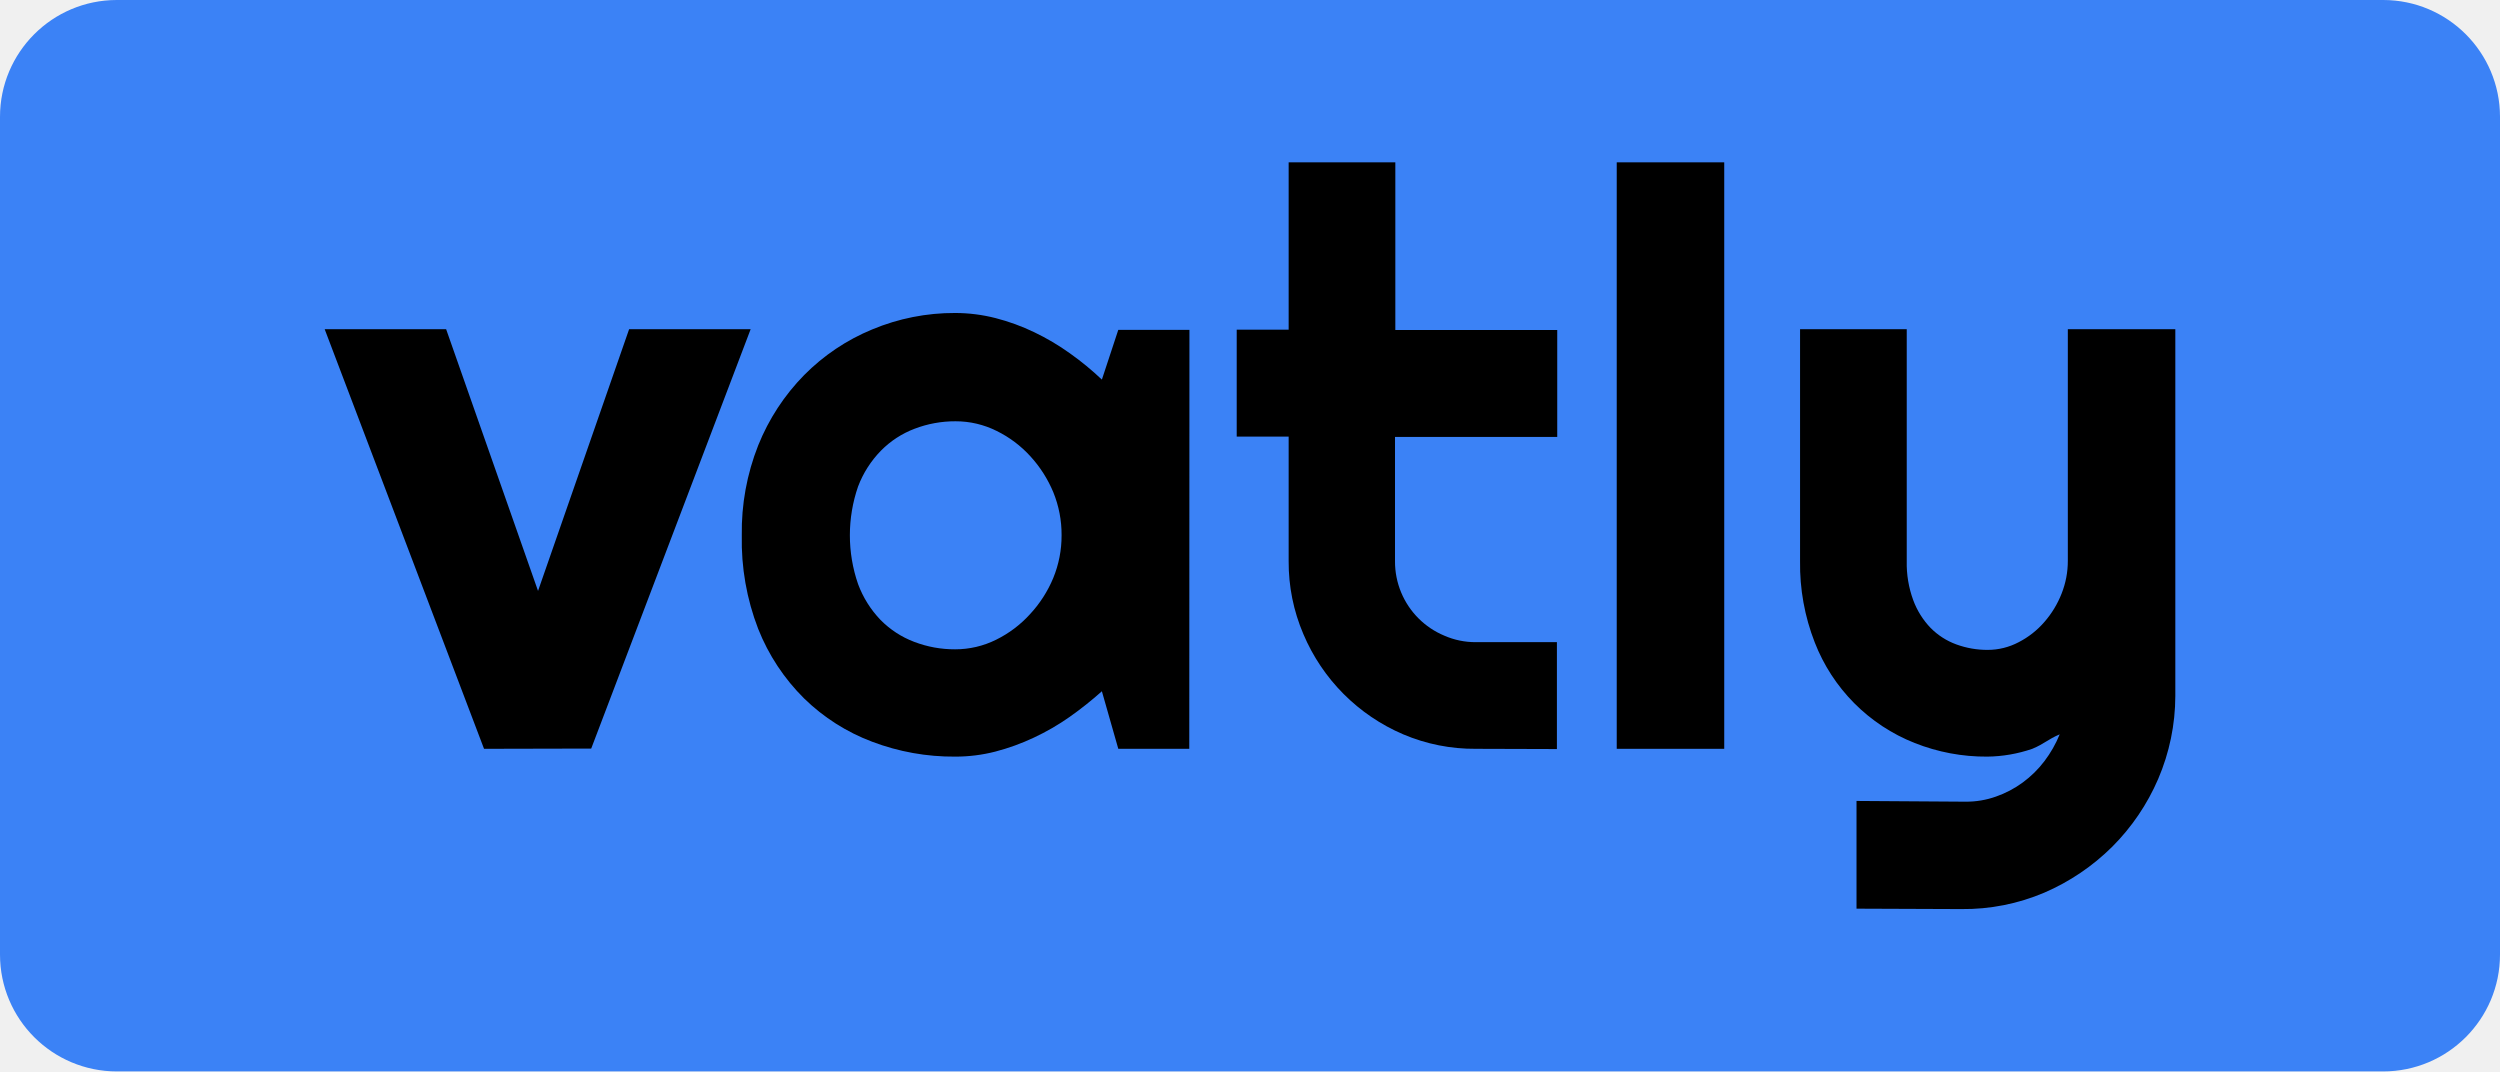
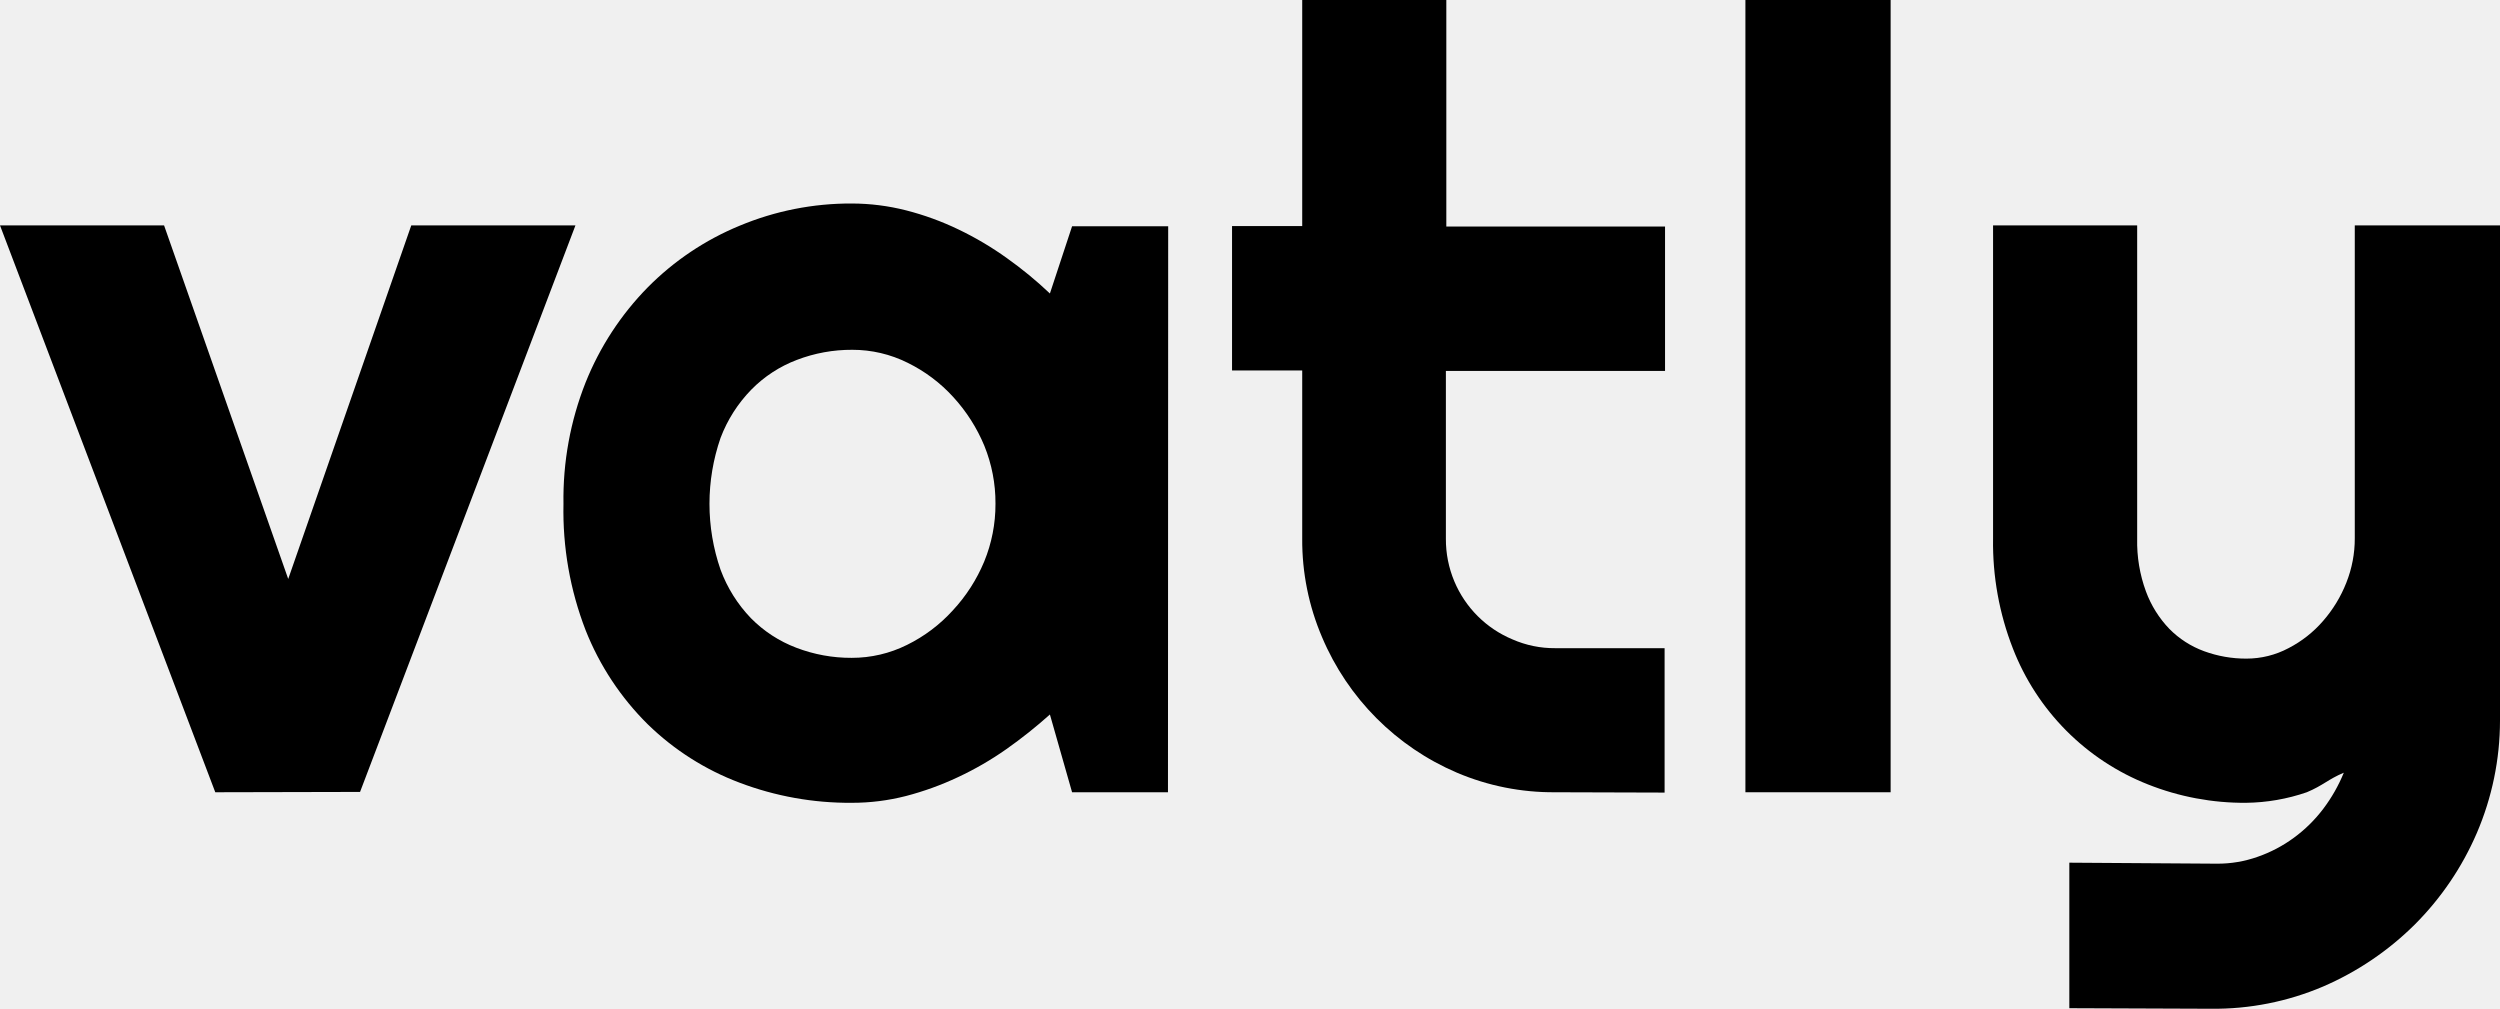
- <svg xmlns="http://www.w3.org/2000/svg" viewBox="-100 -50 770 330" fill="#ffffff">
-   <rect x="-100" y="-50" width="770" height="330" rx="36" fill="#3b82f6" />
+ <svg xmlns="http://www.w3.org/2000/svg" viewBox="0 0 570 230" fill="#326bff">
  <path d="M49.084 180.634L0 51.389H37.407L65.715 132.005L93.77 51.389H131.202L82.093 180.558L49.084 180.634Z" fill="currentColor" />
  <path d="M266.297 180.634H244.434L239.379 162.905C236.225 165.731 232.908 168.37 229.446 170.807C225.966 173.254 222.279 175.389 218.426 177.189C214.608 178.989 210.631 180.431 206.547 181.495C202.516 182.527 198.372 183.046 194.213 183.04C185.477 183.107 176.805 181.552 168.634 178.456C160.806 175.514 153.671 170.978 147.681 165.133C141.536 159.049 136.716 151.753 133.527 143.707C129.977 134.523 128.26 124.731 128.472 114.884C128.32 105.405 130.038 95.989 133.527 87.176C136.769 79.091 141.58 71.73 147.681 65.522C153.658 59.479 160.782 54.7 168.634 51.465C176.737 48.081 185.434 46.359 194.213 46.4C198.398 46.406 202.567 46.934 206.622 47.97C210.733 49.024 214.729 50.483 218.552 52.326C222.4 54.17 226.079 56.348 229.547 58.835C233.011 61.292 236.296 63.992 239.379 66.915L244.434 51.592H266.347L266.297 180.634ZM226.969 114.783C226.988 110.287 226.129 105.83 224.441 101.663C222.747 97.572 220.352 93.809 217.364 90.545C214.416 87.303 210.883 84.647 206.951 82.719C203.026 80.76 198.699 79.745 194.314 79.755C189.995 79.734 185.71 80.515 181.676 82.06C177.787 83.535 174.261 85.833 171.339 88.797C168.251 91.95 165.85 95.71 164.287 99.84C160.917 109.576 160.917 120.167 164.287 129.903C165.813 134.022 168.17 137.782 171.212 140.946C174.135 143.91 177.661 146.208 181.55 147.683C185.584 149.228 189.869 150.01 194.187 149.988C198.572 149.998 202.899 148.983 206.825 147.024C210.757 145.086 214.29 142.422 217.238 139.173C220.262 135.921 222.684 132.156 224.391 128.054C226.109 123.878 226.985 119.402 226.969 114.884V114.783Z" fill="currentColor" />
  <path d="M354.582 180.634C346.891 180.701 339.269 179.184 332.188 176.176C318.327 170.26 307.299 159.182 301.429 145.277C298.398 138.188 296.858 130.549 296.905 122.837V84.466H280.906V51.541H296.905V0H329.762V51.642H379.629V84.568H329.661V122.837C329.643 126.167 330.297 129.466 331.582 132.537C334.095 138.529 338.862 143.288 344.851 145.783C347.919 147.127 351.234 147.809 354.582 147.784H379.528V180.71L354.582 180.634Z" fill="currentColor" />
  <path d="M431.064 180.634H397.954V0H431.064V180.634Z" fill="currentColor" />
  <path d="M471.807 229.87V196.691L505.473 196.919C508.632 196.937 511.771 196.406 514.749 195.349C517.696 194.325 520.473 192.865 522.989 191.018C525.529 189.161 527.785 186.942 529.686 184.433C531.606 181.898 533.187 179.122 534.388 176.176C530.773 177.696 529.661 179.089 525.946 180.634C521.487 182.173 516.811 182.985 512.095 183.04C504.43 183.094 496.827 181.667 489.702 178.835C482.721 176.076 476.385 171.899 471.092 166.569C465.798 161.238 461.662 154.869 458.942 147.86C455.83 139.892 454.293 131.393 454.418 122.837V51.389H487.275V122.837C487.186 126.929 487.864 131.001 489.272 134.842C490.447 138.037 492.271 140.952 494.63 143.403C496.855 145.651 499.548 147.381 502.516 148.468C505.617 149.605 508.894 150.18 512.196 150.165C515.535 150.167 518.824 149.35 521.775 147.784C524.776 146.24 527.453 144.134 529.661 141.579C531.919 138.994 533.715 136.038 534.969 132.841C536.25 129.619 536.903 126.179 536.89 122.71V51.389H570V164.348C569.982 173.145 568.185 181.847 564.717 189.929C561.362 197.721 556.559 204.804 550.564 210.798C544.54 216.779 537.45 221.573 529.661 224.931C521.592 228.365 512.9 230.09 504.134 229.996L471.807 229.87Z" fill="currentColor" />
</svg>
